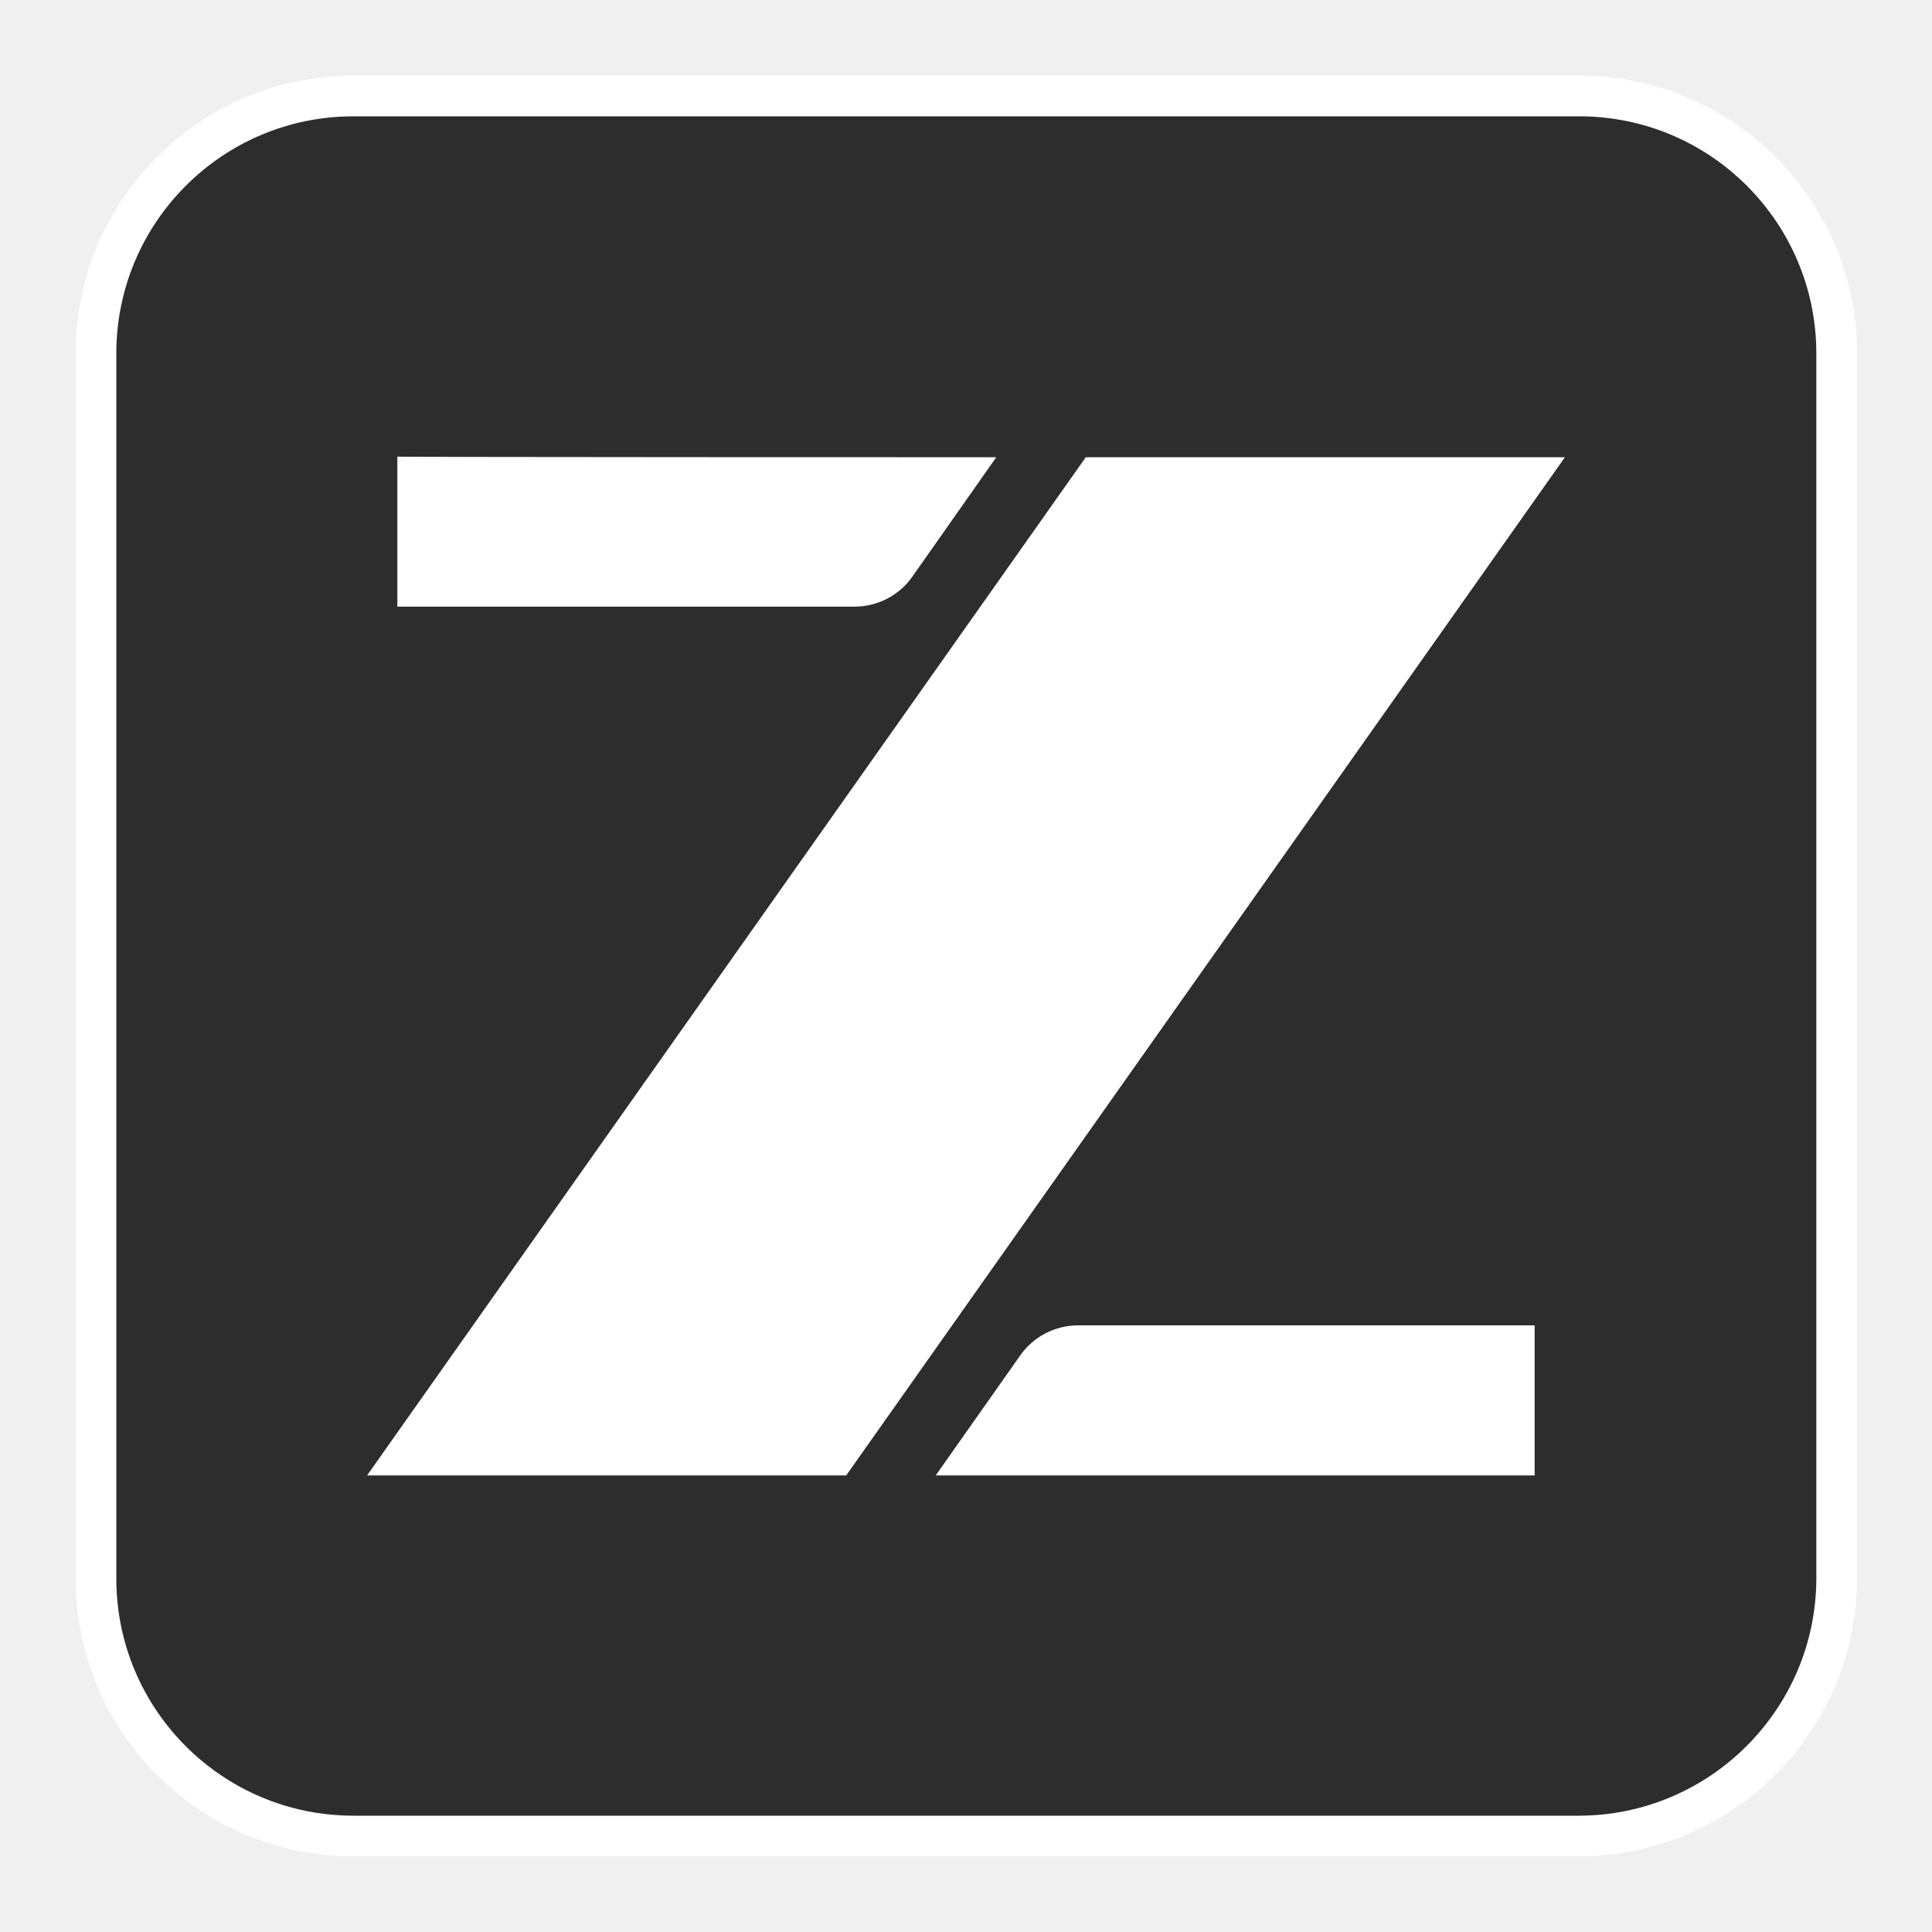
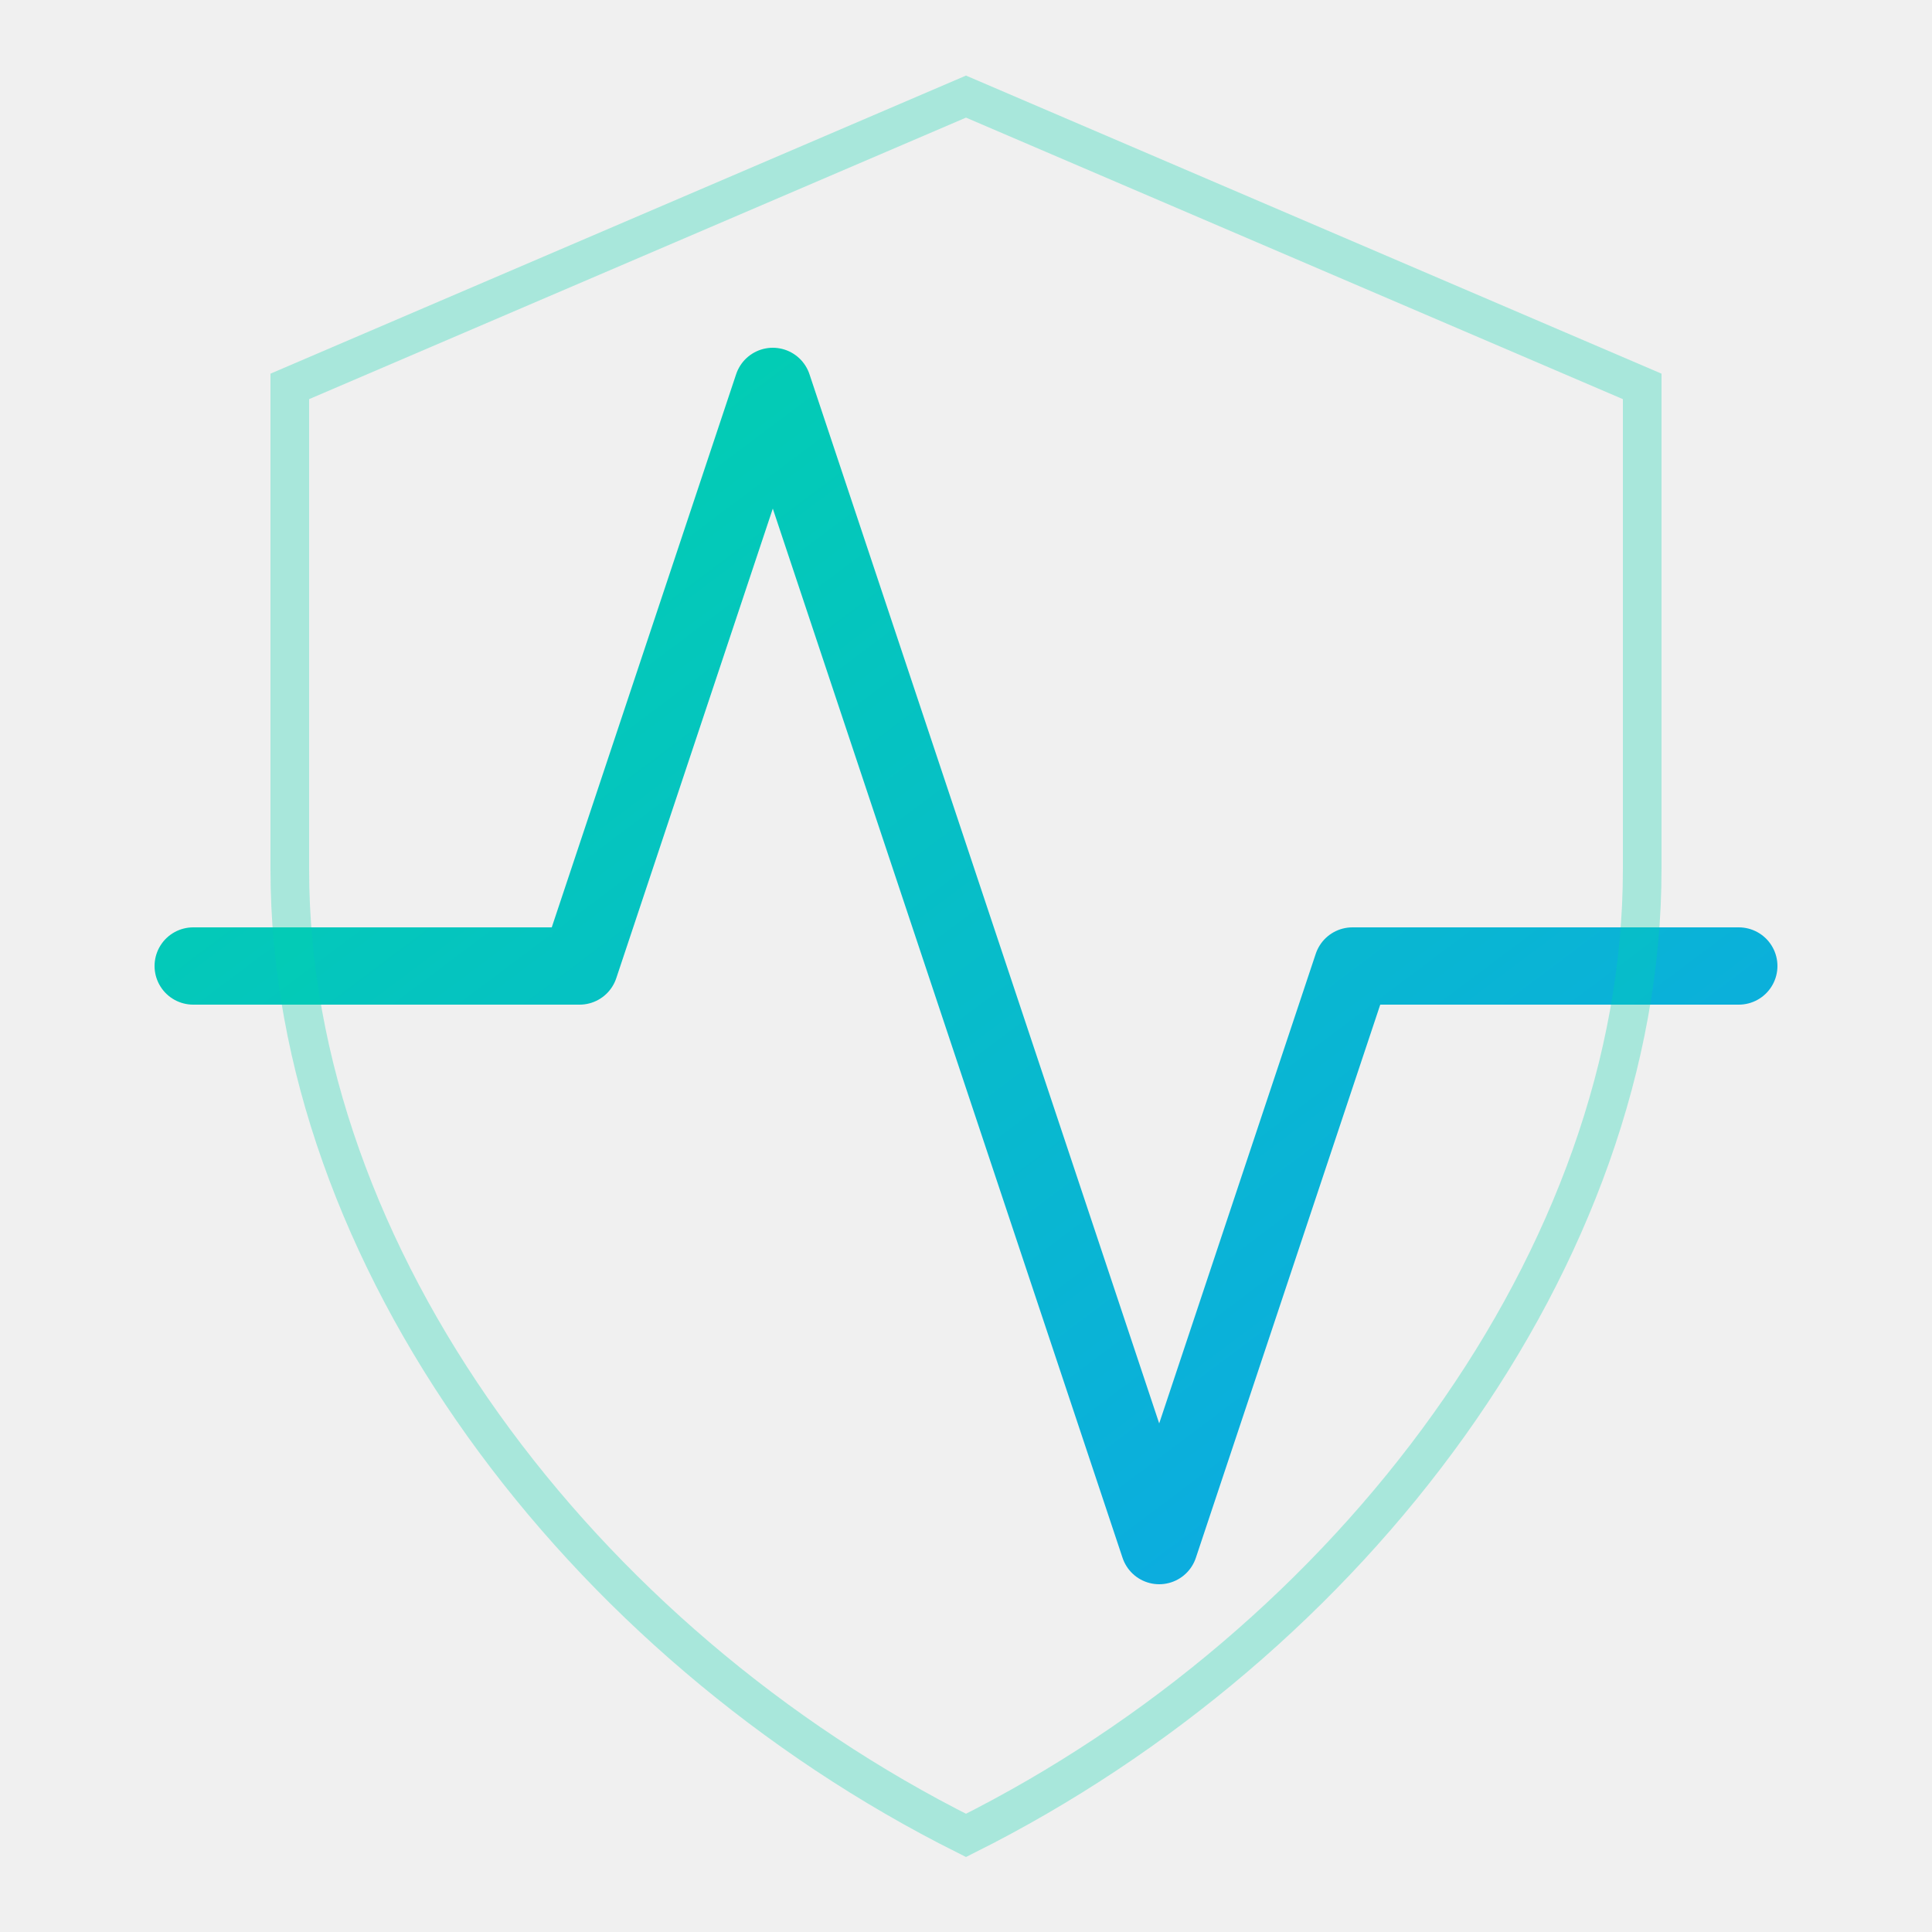
- <svg xmlns="http://www.w3.org/2000/svg" version="1.1" x="0px" y="0px" viewBox="0 0 30 30" style="enable-background:new 0 0 30 30;" xml:space="preserve">
+ <svg xmlns="http://www.w3.org/2000/svg" viewBox="0 0 100 100">
  <defs>
-     <style type="text/css">
-     .st194{fill:#2D2D2D;stroke:#FFFFFF;stroke-width:0.632;stroke-miterlimit:10;}
-     .st23{fill:#FFFFFF;}
- 
-     .z-breathe {
-       animation: breathe 2.5s ease-in-out infinite;
-     }
- 
-     @keyframes breathe {
-       0%, 100% { opacity: 0.7; }
-       50% { opacity: 1; }
-     }
-   </style>
+     <linearGradient id="pulsoGrad" x1="0%" y1="0%" x2="100%" y2="100%">
+       <stop offset="0%" style="stop-color:#00D4AA;stop-opacity:1" />
+       <stop offset="100%" style="stop-color:#0EA5E9;stop-opacity:1" />
+     </linearGradient>
  </defs>
-   <g>
-     <path class="st194" d="M24.51,28.51H5.49c-2.21,0-4-1.79-4-4V5.49c0-2.21,1.79-4,4-4h19.03c2.21,0,4,1.79,4,4v19.03     C28.51,26.72,26.72,28.51,24.51,28.51z" />
-     <g class="z-breathe">
-       <path class="st23" d="M15.47,7.1l-1.3,1.85c-0.2,0.29-0.54,0.47-0.9,0.47h-7.1V7.09C6.16,7.1,15.47,7.1,15.47,7.1z" />
-       <polygon class="st23" points="24.3,7.1 13.14,22.91 5.7,22.91 16.86,7.1" />
-       <path class="st23" d="M14.53,22.91l1.31-1.86c0.2-0.29,0.54-0.47,0.9-0.47h7.09v2.33H14.53z" />
-     </g>
-   </g>
+   <path d="M10 50 L30 50 L40 20 L60 80 L70 50 L90 50" fill="none" stroke="url(#pulsoGrad)" stroke-width="4" stroke-linecap="round" stroke-linejoin="round">
+     <animate attributeName="stroke-dasharray" from="0, 200" to="200, 0" dur="2s" repeatCount="Infinity" />
+   </path>
+   <path d="M50 5 L85 20 V45 C85 65 70 85 50 95 C30 85 15 65 15 45 V20 L50 5 Z" fill="none" stroke="#00D4AA" stroke-width="2" stroke-opacity="0.3" />
</svg>
